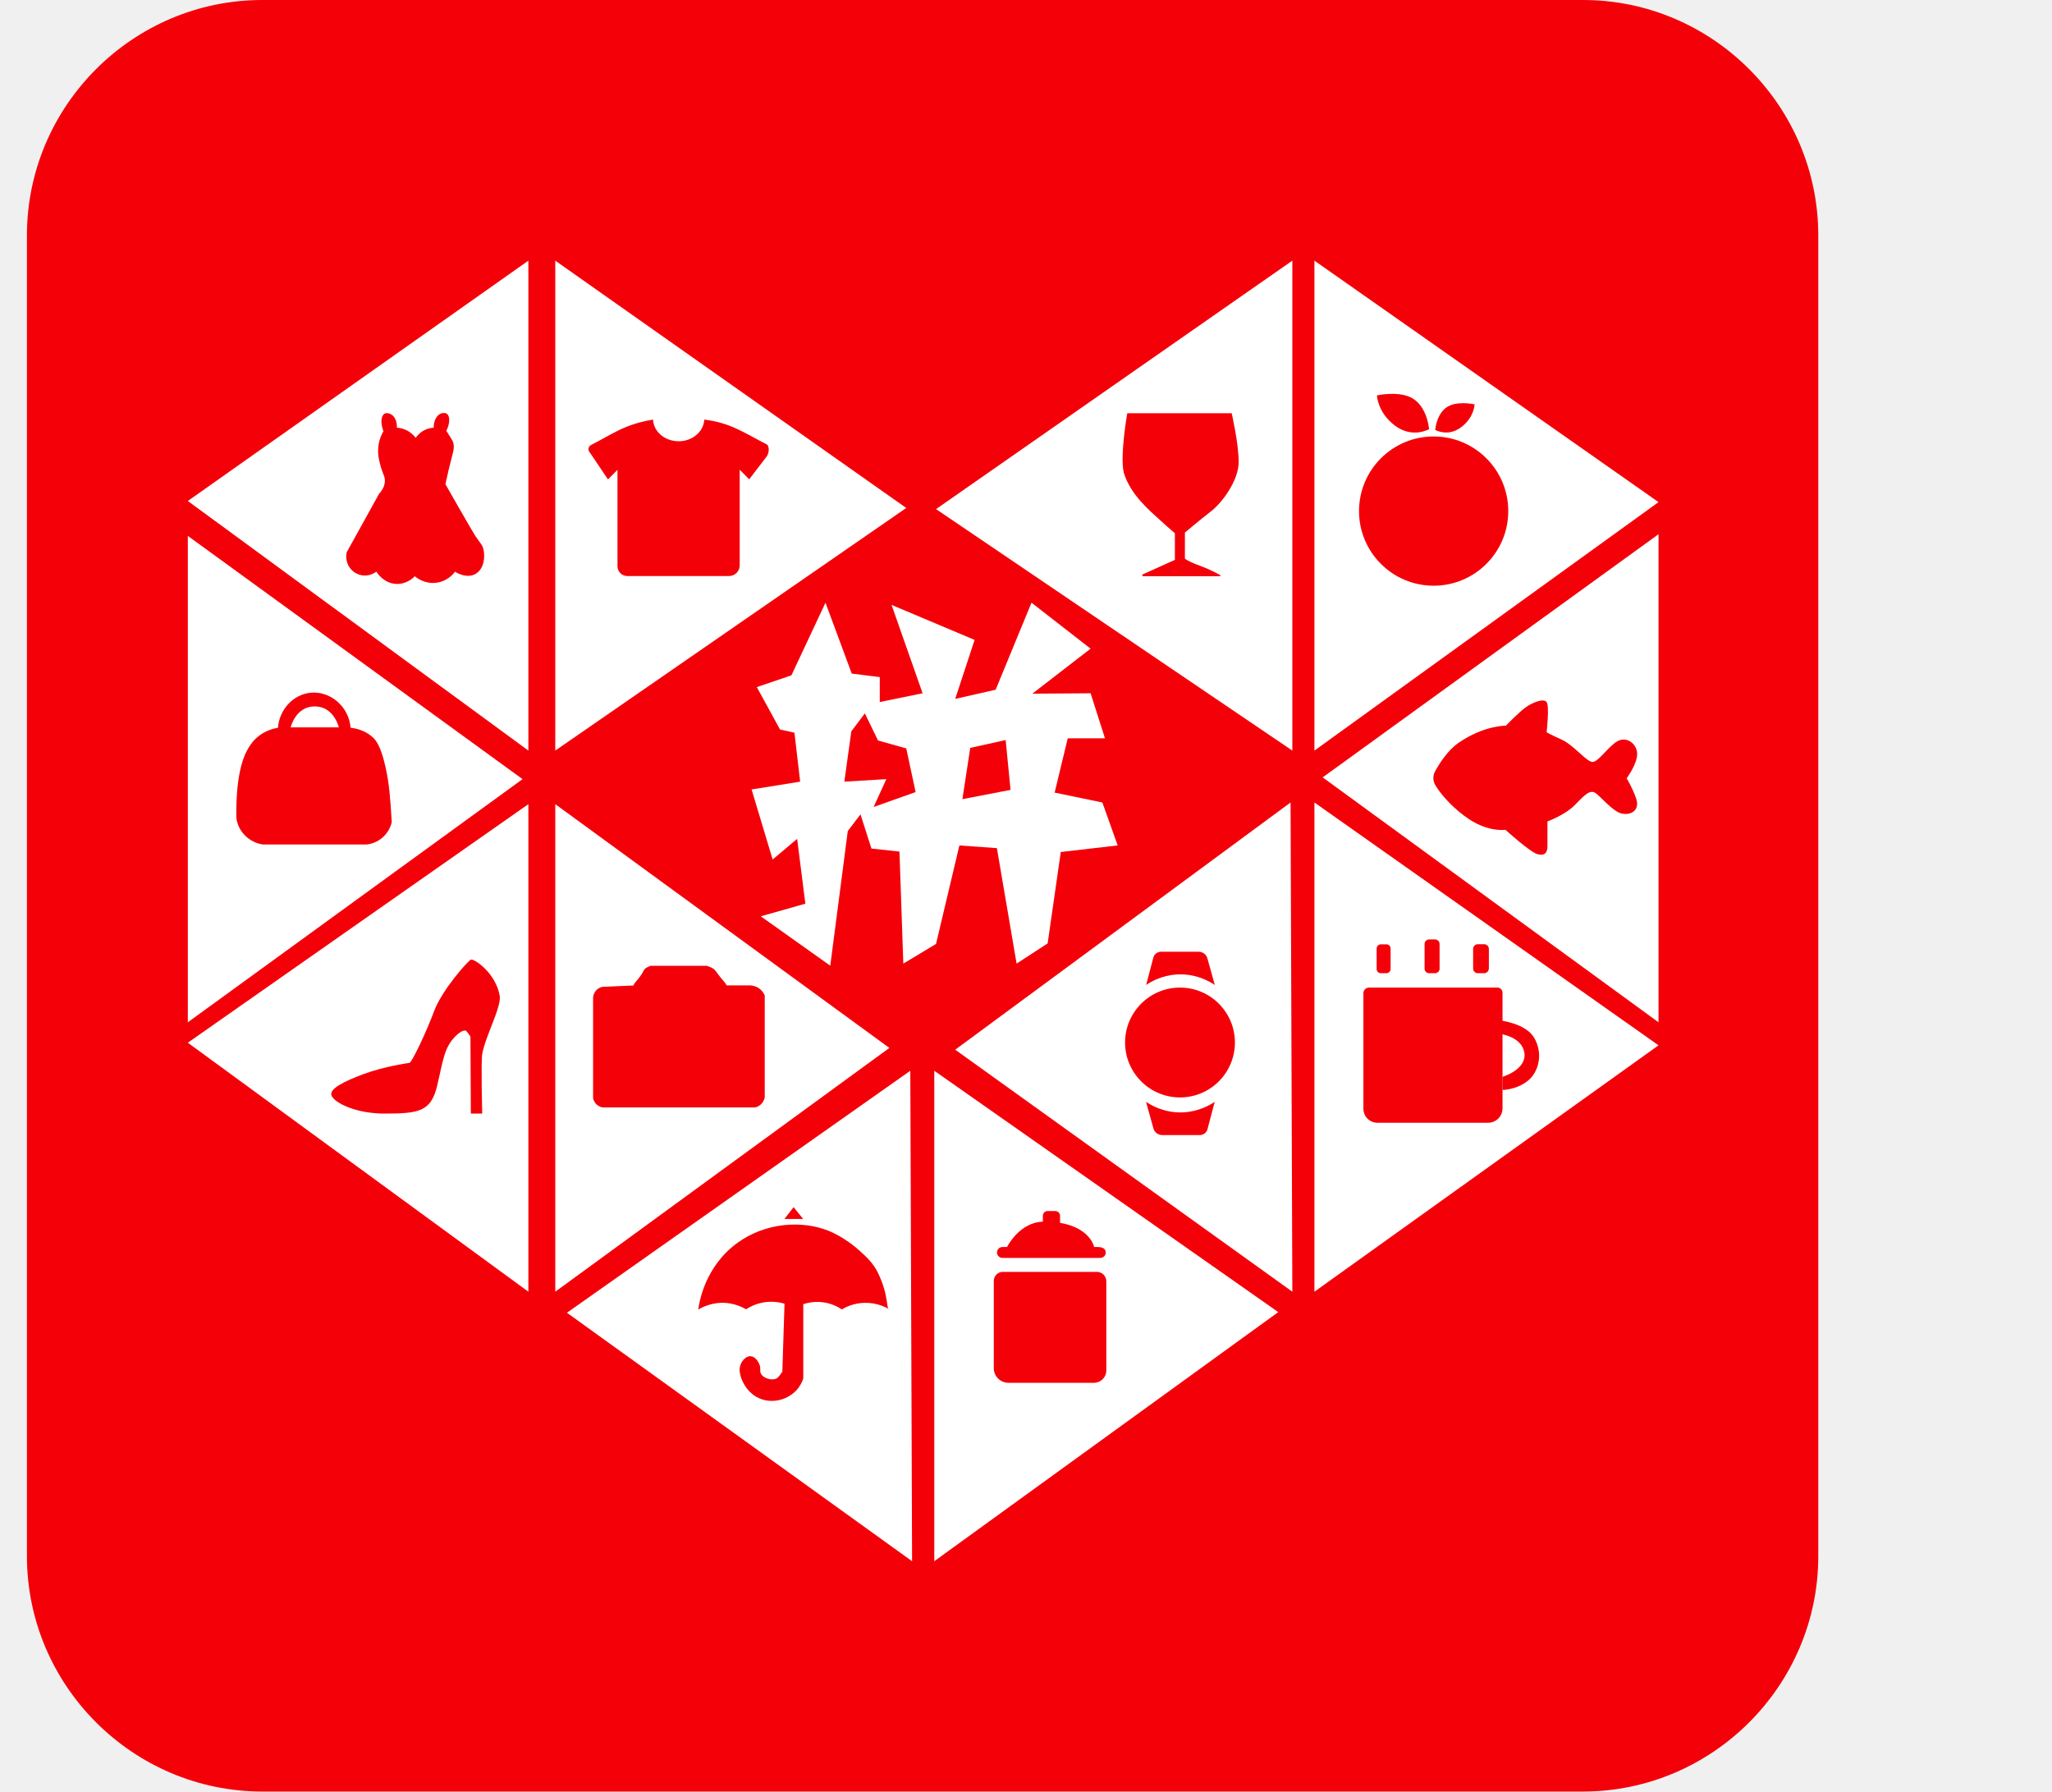
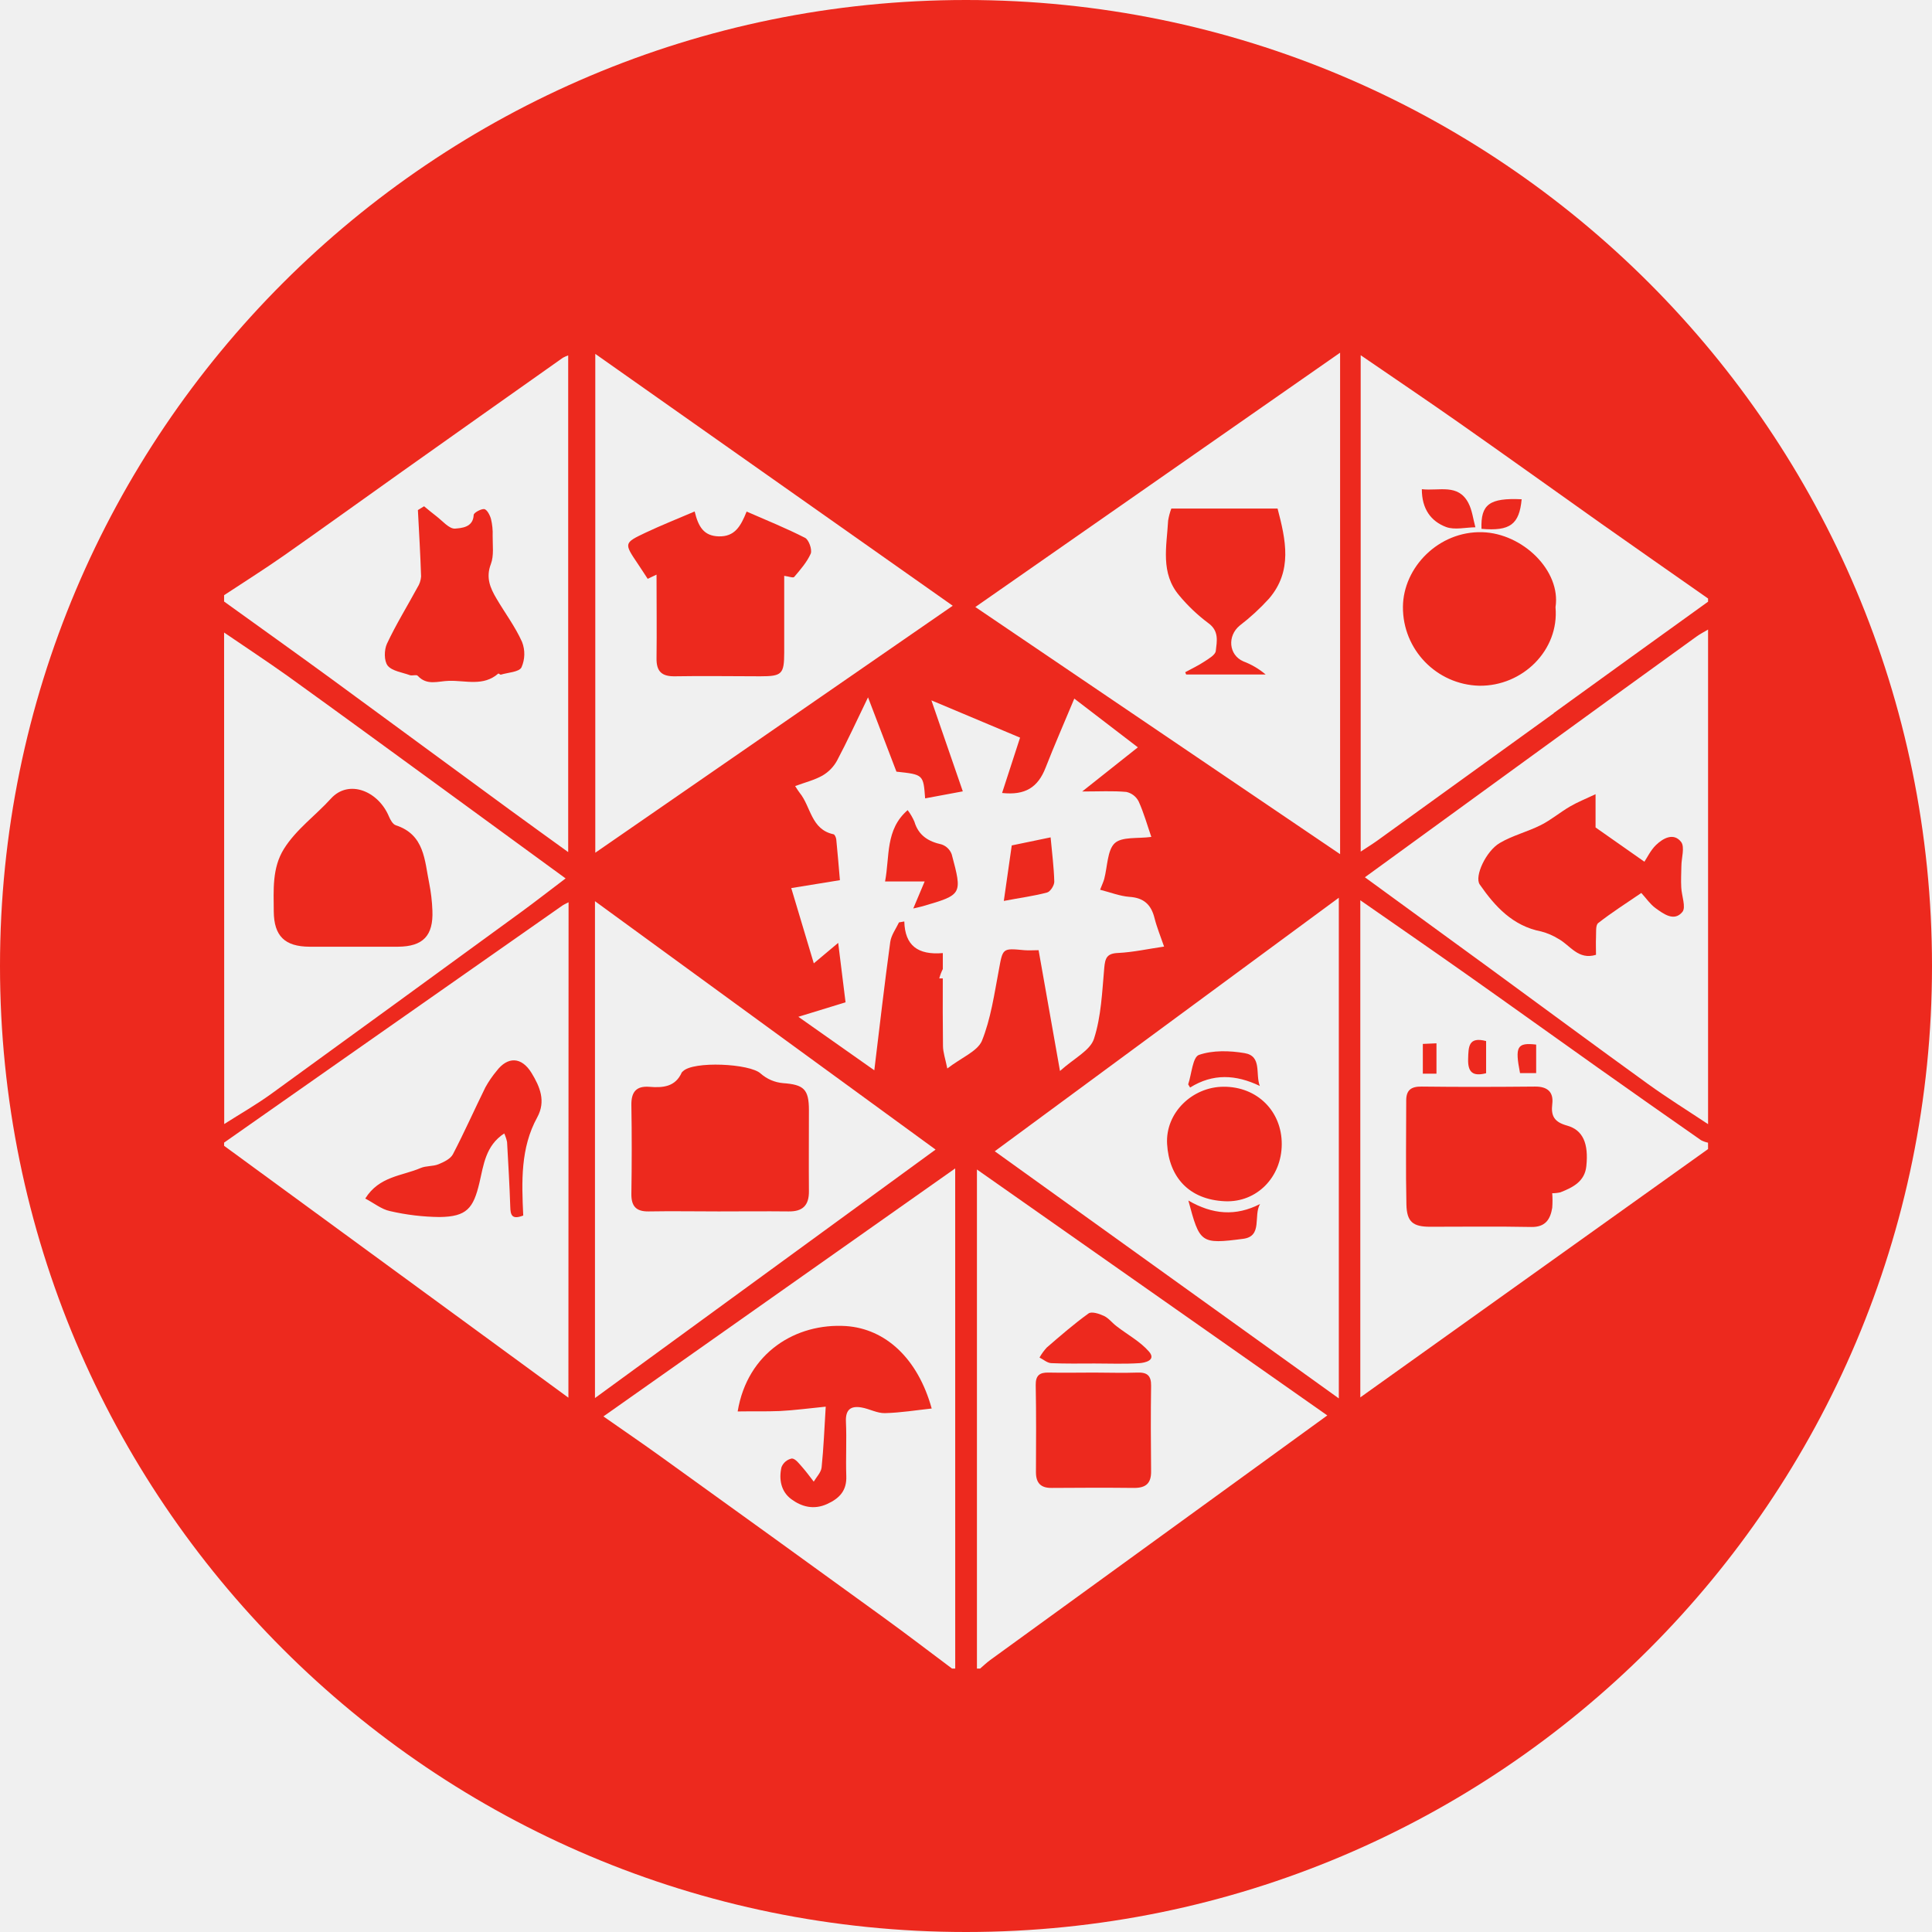
- <svg xmlns="http://www.w3.org/2000/svg" t="1568984329287" class="icon" viewBox="0 0 1173 1024" version="1.1" p-id="18269" width="229.102" height="200">
+ <svg xmlns="http://www.w3.org/2000/svg" t="1570693216908" class="icon" viewBox="0 0 1024 1024" version="1.1" p-id="6020" width="200" height="200">
  <defs>
    <style type="text/css" />
  </defs>
-   <path d="M904.826 1024H149.961c-73.985 0-134.568-60.523-134.568-134.568V134.568C15.394 60.523 75.917 0 149.961 0h754.924C978.871 0 1039.394 60.523 1039.394 134.568v754.924c0 73.985-60.523 134.508-134.568 134.508z" fill="#F40009" p-id="18270" />
-   <path d="M302.042 148.983L107.369 286.351l194.673 142.669zM317.411 148.983v280.036l200.63-138.678zM107.369 306.306v278.011l191.337-138.976zM302.042 459.638v278.666L107.369 595.993zM317.411 459.638v278.666l190.98-139.333zM324.083 750.338L521.377 892.351l-1.013-280.334zM534.066 612.017V892.351l196.639-142.371zM546.039 599.984L737.734 458.685l1.013 279.619zM751.375 458.685v279.619L948.074 597.482zM756.081 444.329l191.993 139.988V305.353zM751.375 148.983v280.036l196.699-142.014zM738.747 148.983L535.078 290.997l203.668 138.023z" fill="#FFFFFF" p-id="18271" />
-   <path d="M402.596 239.827c-0.357 6.91-6.791 12.39-14.654 12.39-7.923 0-14.297-5.48-14.654-12.39-16.56 2.8-22.636 8.042-35.444 14.535-1.608 0.834-1.966 2.978-0.655 4.289l10.365 15.369 5.421-5.48v55.102c0 3.098 2.502 5.6 5.6 5.6h58.199c3.336 0 6.076-2.74 6.076-6.076v-54.685l5.421 5.48 9.71-12.688c1.608-1.608 2.204-6.374 0.119-7.387-12.45-6.314-20.373-12.212-35.503-14.058z m18.824-1.966M215.131 326.739c0.238 0.417 4.11 6.731 11.497 7.029 6.017 0.179 9.889-3.753 10.484-4.408 0.715 0.655 5.6 4.646 12.51 3.693 6.374-0.894 9.889-5.421 10.484-6.255 0.536 0.357 6.314 3.932 11.259 1.489 5.361-2.681 6.017-9.948 5.004-14.237-0.596-2.502-1.608-3.336-4.527-7.506-0.655-0.953-3.455-5.778-9.055-15.488-2.264-3.872-5.004-8.697-8.161-14.297 1.251-6.017 2.442-10.782 3.276-13.999 1.311-5.123 2.085-7.387 1.013-10.246-0.357-0.894-0.715-1.489-3.753-6.255 2.204-4.527 2.085-8.518 0.238-9.769-1.132-0.774-2.74-0.298-3.038-0.238-2.621 0.774-4.468 4.051-4.468 8.221-1.311 0.06-4.051 0.417-6.731 2.264-1.728 1.191-2.859 2.561-3.515 3.515-0.953-1.191-2.919-3.455-6.255-4.766-1.728-0.715-3.336-0.953-4.527-1.013 0.179-3.872-1.43-7.029-3.991-7.982-0.357-0.119-1.847-0.715-3.038-0.06-1.966 1.072-2.502 5.123-0.655 10.067-0.953 1.608-2.204 4.17-2.74 7.506-0.834 4.885 0.238 9.114 1.013 11.973 1.43 5.421 2.919 6.553 2.502 9.769-0.357 2.919-1.966 5.123-3.276 6.493-6.195 11.139-12.331 22.339-18.526 33.478-1.013 4.646 1.013 9.412 5.004 11.735 3.693 2.264 8.459 1.966 11.973-0.715zM158.897 415.974c0.774-10.603 8.876-19.003 18.526-20.015 11.08-1.191 21.981 7.625 22.994 20.015 3.157 0.357 8.34 1.489 12.629 5.421 1.906 1.787 4.587 4.944 7.267 16.739 2.264 10.008 2.8 18.407 3.634 31.81-0.357 1.43-1.43 5.242-5.004 8.518-3.693 3.395-7.804 4.051-9.233 4.229H150.2c-1.549-0.238-6.255-1.132-10.246-5.242-3.515-3.574-4.468-7.625-4.766-9.233-0.119-2.323-0.953-26.449 6.017-39.256 1.072-1.906 2.978-5.48 7.029-8.518 3.991-2.978 8.161-4.051 10.663-4.468z" fill="#F40009" p-id="18272" />
-   <path d="M166.164 415.736h27.521s-2.74-11.973-13.761-11.973-13.761 11.973-13.761 11.973z" fill="#FFFFFF" p-id="18273" />
-   <path d="M269.16 636.5h6.493s-0.774-29.427 0-34.014c1.728-10.008 11.08-27.045 10.008-33.24-2.264-13.224-14.773-21.505-16.501-20.73s-16.501 17.275-21.028 29.487-12.748 29.249-13.999 29.487-14.475 2.025-26.508 6.493c-11.08 4.17-20.015 8.518-17.99 12.51s13.761 10.008 30.261 10.008c19.777 0 26.508-1.251 30.023-16.024 3.455-14.475 3.812-21.326 10.246-27.998 0.477-0.477 4.11-4.229 6.255-3.276 0 0 0.477 0.238 2.502 3.276l0.238 44.022zM344.396 632.986h87.269c0.715-0.179 1.847-0.536 2.978-1.489 1.847-1.549 2.383-3.574 2.502-4.229v-58.259c-0.357-0.834-1.072-2.264-2.502-3.515-2.264-1.966-4.885-2.204-5.778-2.264h-13.522c-0.894-1.966-2.502-2.978-6.255-8.221-1.37-1.906-3.574-2.383-5.004-2.978h-32.227c-1.132 0.596-2.978 1.013-3.753 2.502-2.74 5.242-5.242 6.612-6.017 8.757-5.897 0.238-11.854 0.477-17.752 0.774-0.655 0.119-2.025 0.536-3.276 1.728-1.668 1.668-1.966 3.693-2.025 4.229v57.723c0.119 0.655 0.655 2.383 2.264 3.753 1.251 1.013 2.442 1.37 3.098 1.489z" fill="#F40009" p-id="18274" />
-   <path d="M453.647 689.994l-5.242 6.731h10.723zM399.141 748.491c0.536-3.812 3.634-24.424 22.279-38.005 16.501-12.033 37.35-12.867 51.945-7.089 9.293 3.693 16.62 10.246 17.811 11.318 4.349 3.932 8.042 7.267 10.782 12.986 6.493 13.522 4.349 20.73 6.493 20.73-2.085-1.251-7.327-3.991-14.475-3.753-6.136 0.179-10.663 2.502-12.748 3.753-1.966-1.311-6.255-3.812-12.271-4.229-4.229-0.298-7.684 0.536-9.769 1.251v42.473c-0.596 1.787-1.787 4.468-4.11 6.91-4.527 4.706-12.033 7.267-19.122 5.123-9.531-2.919-13.284-12.867-13.165-17.275 0.06-2.025 0.953-3.693 0.953-3.693 0.238-0.357 2.204-3.932 5.242-3.812 2.74 0.119 4.587 3.157 5.242 5.004 0.894 2.442-0.179 3.336 0.774 5.004 1.549 2.859 6.672 4.17 9.233 2.502 1.311-0.894 3.932-5.063 2.978-3.753l1.251-38.78c-2.264-0.655-6.493-1.608-11.735-0.774-4.825 0.774-8.34 2.74-10.246 3.991-2.025-1.191-6.97-3.753-13.761-3.753-6.731 0.179-11.497 2.681-13.582 3.872zM568.08 732.169v49.86c0 4.587 3.753 8.34 8.34 8.34H625.386c3.872 0 7.029-3.157 7.029-7.029v-50.992c0-2.919-2.383-5.361-5.361-5.361h-53.851c-2.8 0-5.123 2.323-5.123 5.183zM573.143 719.004h55.697c1.608 0 3.038-1.132 3.217-2.621 0.179-1.728-0.536-3.634-4.825-3.634h-54.089c-1.787 0-3.217 1.37-3.217 3.098-0.06 1.728 1.43 3.157 3.217 3.157zM575.645 712.749s7.208-14.475 21.028-14.475c25.972-0.06 28.772 14.475 28.772 14.475h-49.8z" fill="#F40009" p-id="18275" />
-   <path d="M603.226 703.159h-4.349c-1.489 0-2.74-1.191-2.74-2.74v-5.48c0-1.489 1.191-2.74 2.74-2.74h4.349c1.489 0 2.74 1.191 2.74 2.74v5.48c0 1.549-1.251 2.74-2.74 2.74zM655.171 562.992c2.681-1.847 8.995-5.54 17.752-6.017 10.961-0.596 18.884 4.229 21.505 6.017l-4.229-15.19c-0.596-2.264-2.681-3.812-5.004-3.812h-21.505c-2.085 0-3.932 1.43-4.408 3.395l-4.11 15.607zM694.367 629.769c-2.681 1.847-8.995 5.54-17.752 6.017-10.961 0.596-18.884-4.229-21.505-6.017l4.229 15.19c0.596 2.264 2.681 3.812 5.004 3.812h21.505c2.085 0 3.932-1.43 4.408-3.395l4.11-15.607z" fill="#F40009" p-id="18276" />
-   <path d="M674.531 595.874m-31.393 0a31.393 31.393 0 1 0 62.786 0 31.393 31.393 0 1 0-62.786 0Z" fill="#F40009" p-id="18277" />
-   <path d="M792.538 556.26h-3.217c-1.311 0-2.383-1.072-2.383-2.383v-11.735c0-1.311 1.072-2.383 2.383-2.383h3.217c1.311 0 2.383 1.072 2.383 2.383v11.735c0 1.311-1.072 2.383-2.383 2.383zM820.357 556.26h-3.455c-1.37 0-2.561-1.132-2.561-2.561v-14.178c0-1.37 1.132-2.561 2.561-2.561h3.455c1.37 0 2.561 1.132 2.561 2.561v14.178c0 1.43-1.191 2.561-2.561 2.561zM848.414 556.26h-3.634c-1.489 0-2.681-1.191-2.681-2.681v-11.199c0-1.489 1.191-2.681 2.681-2.681h3.634c1.489 0 2.681 1.191 2.681 2.681v11.199c-0.06 1.489-1.251 2.681-2.681 2.681zM850.618 641.742H787.415c-4.468 0-8.042-3.574-8.042-8.042V567.697c0-1.787 1.43-3.217 3.217-3.217h73.39c1.608 0 2.919 1.311 2.919 2.919v66.063c0 4.587-3.693 8.28-8.28 8.28z" fill="#F40009" p-id="18278" />
-   <path d="M857.409 583.245s14.595 1.608 19.479 9.769c5.48 9.114 2.681 19.777-3.515 24.721-6.493 5.242-14.475 5.242-14.475 5.242v-7.506s13.761-3.991 12.51-13.522-13.999-11.02-13.999-11.02v-7.684zM820.357 440.874c-1.37 2.442-1.311 5.421 0.119 7.863 3.336 5.719 10.782 13.88 19.36 19.539 11.437 7.506 20.73 6.017 20.73 6.017s14.237 12.986 18.526 13.999 5.48-1.251 5.48-4.766v-13.999s10.008-3.753 15.25-8.995 8.221-8.757 11.259-7.744 10.484 11.259 16.262 12.271 10.008-2.502 7.982-8.518-5.48-11.676-5.48-11.676 6.017-8.101 6.017-13.82c0-5.778-5.778-10.246-11.02-7.506s-11.02 11.973-14.475 11.973-10.723-9.65-17.752-12.807-8.518-4.17-8.518-4.17 1.728-15.012 0-17.275-8.221 0.238-12.271 3.276-11.02 10.246-11.02 10.246-12.51-0.238-26.985 9.769c-6.374 4.408-10.961 11.795-13.463 16.322z" fill="#F40009" p-id="18279" />
-   <path d="M819.523 292.129m-42.652 0a42.652 42.652 0 1 0 85.304 0 42.652 42.652 0 1 0-85.304 0Z" fill="#F40009" p-id="18280" />
-   <path d="M787.117 226.007s10.723-2.442 18.526 0.774c10.246 4.229 11.259 18.526 11.259 18.526s-9.472 5.48-19.479-2.025-10.306-17.275-10.306-17.275zM842.934 231.13s-8.101-1.847-13.999 0.596c-7.744 3.217-8.518 13.999-8.518 13.999s7.208 4.17 14.773-1.489 7.744-13.105 7.744-13.105zM653.503 329.36h43.784c0.357 0 0.536-0.477 0.179-0.655-1.906-1.072-6.076-3.336-11.139-5.183-7.029-2.502-8.995-4.229-8.995-4.229v-14.892s8.995-7.565 15.012-12.212 15.726-17.394 15.726-28.117-3.991-27.879-3.991-27.879H644.388s-4.229 23.828-2.025 33.835c3.753 12.748 15.012 21.981 20.73 27.223s8.518 7.506 8.518 7.506v15.25l-18.347 8.28c-0.536 0.238-0.357 1.072 0.238 1.072z" fill="#F40009" p-id="18281" />
-   <path d="M452.396 386.01l19.479-41.52 15.012 40.507 16.024 2.025v14.237l24.483-5.004-17.752-50.515 47.477 20.015-11.08 33.716 23.113-5.242 20.492-49.741 33.776 26.27-33.299 25.734 33.299-0.238 8.221 25.734h-21.266l-7.506 31.036L630.151 458.685l8.757 24.543-32.525 3.753-7.506 52.242-17.752 11.556-11.259-66.003-21.445-1.549-13.344 56.293-18.705 11.259-2.204-64.037-16.024-1.728-6.255-19.539-7.267 9.531-10.008 76.964-39.733-28.236 25.496-7.208-4.706-37.052-13.999 11.795-12.033-40.031L457.4 446.771l-3.276-27.998-8.221-1.787-13.284-24.245z" fill="#FFFFFF" p-id="18282" />
-   <path d="M494.392 407.753l-7.744 10.246-3.991 28.772 24.007-1.43-7.267 15.905 24.007-8.518-5.361-24.96-16.143-4.527zM554.617 427.471l20.254-4.468 2.8 28.474-27.521 5.302z" fill="#F40009" p-id="18283" />
+   <path d="M629.861 636.316c6.033 22.525 6.388 23.235 29.098 20.278 10.41-1.386 5.239-12.268 8.905-18.453-12.893 6.641-25.211 5.593-38.003-1.825z m37.868-60.73c-2.467-6.37 1.284-15.816-8.043-17.405-7.908-1.351-16.898-1.588-24.18 0.93-3.38 1.132-3.904 10.138-5.746 15.613l1.014 1.69c12.116-7.553 24.282-6.928 36.955-0.828zM580.131 722.68c7.96 0 15.935 0.338 23.843-0.185 2.856-0.186 8.956-1.521 5.07-6.067-4.681-5.424-11.457-9.006-17.253-13.518-2.281-1.69-4.14-4.258-6.658-5.441s-6.54-2.484-8.178-1.318c-7.723 5.56-14.92 11.828-22.153 18.08a27.915 27.915 0 0 0-3.836 5.29c2.062 1.047 4.072 2.872 6.185 2.974 7.604 0.337 15.309 0.202 22.98 0.185z m-31.057 57.605c0 5.863 2.686 8.448 8.448 8.347 14.55-0.118 29.098-0.152 43.647 0 6.185 0 9.007-2.467 8.939-8.77-0.152-15.09-0.22-30.196 0-45.303 0.084-5.474-2.062-7.266-7.317-7.063-7.671 0.287-15.377 0-23.065 0-7.959 0-15.935 0.17-23.876 0-4.85-0.135-6.962 1.521-6.895 6.624 0.288 15.478 0.203 30.855 0.119 46.165z" fill="#ED291E" p-id="6021" />
+   <path d="M618.59 606.374c1.015 17.286 11.373 29.47 30.687 30.314 16.78 0.727 29.993-12.69 30.078-30.18s-12.96-30.584-30.805-30.516c-16.509 0.033-30.94 13.754-29.96 30.382z m6.506-290.658a90.25 90.25 0 0 0 15.343 14.55c5.813 4.173 4.529 9.682 3.954 14.751-0.236 2.13-3.802 4.14-6.184 5.711-3.177 2.096-6.675 3.735-10.02 5.56l0.506 1.216h42.143a40.217 40.217 0 0 0-11.828-6.961c-7.807-3.38-8.618-13.519-1.893-19.01a117.236 117.236 0 0 0 15.512-14.279c12.555-14.65 8.872-31.092 4.512-47.702h-56.32a34.454 34.454 0 0 0-1.69 6.353c-0.743 13.688-4.241 27.865 5.965 39.811zM504.43 452.807a8.669 8.669 0 0 0-5.357-5.238c-7.097-1.571-12.234-4.748-14.43-12.082a29.47 29.47 0 0 0-3.566-6.1c-11.93 10.308-9.429 24.519-11.98 37.817h20.987l-6.033 14.313c2.552-0.609 3.768-0.845 4.951-1.183 21.021-6.134 21.14-6.168 15.428-27.527zM263.198 567.644a55.762 55.762 0 0 0-5.914 8.635c-5.83 11.828-11.135 23.809-17.219 35.485-1.3 2.484-4.85 4.174-7.722 5.34s-6.522 0.726-9.412 1.977c-9.8 4.224-21.967 4.309-29.334 16.17 4.697 2.468 8.635 5.712 13.062 6.642a122.407 122.407 0 0 0 26.343 3.16c14.43-0.186 17.912-4.63 21.122-18.233 2.197-9.31 3.21-19.585 13.13-26.073a21.697 21.697 0 0 1 1.504 4.545c0.642 11.423 1.318 22.846 1.69 34.269 0.118 4.36 0.777 7.063 6.877 4.697-0.828-18.047-1.504-35.772 7.401-52.01 4.731-8.619 1.436-16.273-3.008-23.573-5.272-8.567-12.572-8.855-18.52-1.03z m150.17 180.23c7.706-0.388 15.36-1.435 24.282-2.314-0.726 11.71-1.115 21.967-2.18 32.207-0.27 2.619-2.72 5.07-4.173 7.536-1.96-2.518-3.802-5.07-5.931-7.502-1.69-1.876-3.718-4.715-5.661-4.765a7.452 7.452 0 0 0-5.509 4.63c-1.436 6.336-0.287 12.842 5.17 16.897s11.948 5.83 19.045 2.586c6.59-3.008 10.46-7.131 10.138-14.854-0.32-9.597 0.254-19.212-0.186-28.726-0.304-6.488 2.586-8.567 8.297-7.57 4.174 0.727 8.263 3.092 12.352 2.991 8.348-0.203 16.645-1.571 24.806-2.45-7.333-26.479-24.417-42.244-45.387-43.697-26.513-1.69-52.282 13.974-57.452 45.252 7.536-0.136 14.937 0.084 22.39-0.22zM217.22 357.843c1.284 0.457 3.464-0.422 4.157 0.321 4.984 5.408 10.747 2.822 16.644 2.687 8.939-0.22 18.165 3.059 26.09-3.853 0.169-0.135 0.997 0.676 1.369 0.575 3.818-1.149 9.631-1.352 10.916-3.853a17.574 17.574 0 0 0 0.287-13.518c-3.6-8.043-8.99-15.208-13.518-22.913-3.38-5.678-5.729-11.186-2.991-18.351 1.69-4.444 0.895-9.919 0.946-14.938a32.63 32.63 0 0 0-0.879-8.905c-0.557-2.044-2.112-5.069-3.616-5.272s-5.508 1.876-5.56 3.093c-0.286 6.759-6.64 6.945-9.783 7.249s-6.759-4.09-9.97-6.54c-2.247-1.69-4.36-3.514-6.539-5.289l-3.278 2.011c0.608 11.744 1.318 23.471 1.69 35.215a12.403 12.403 0 0 1-1.944 5.813c-5.39 9.936-11.355 19.584-16.137 29.79-1.538 3.279-1.605 9.142 0.389 11.66 2.349 2.855 7.638 3.531 11.727 5.018z m-53.143 143.935h46.908c13.23-0.101 18.74-5.813 18.198-19.145a91.248 91.248 0 0 0-1.69-14.465c-2.483-12.149-2.433-25.802-17.725-30.77-1.572-0.507-2.873-2.873-3.633-4.664-5.66-13.518-21.325-19.855-30.737-9.463-8.162 9.007-18.435 16.29-24.924 26.682-6.32 10.138-5.441 21.78-5.374 33.17 0.119 12.943 5.796 18.604 18.977 18.655z m394.713-34.505c-0.186-7.537-1.183-15.04-1.944-23.454l-20.598 4.275-4.207 29.419c8.803-1.69 15.985-2.602 22.93-4.461 1.723-0.456 3.87-3.802 3.819-5.78zM428.745 588.394c0-11.152-2.771-13.518-13.738-14.312a20.615 20.615 0 0 1-11.828-5.07c-5.644-5.339-35.84-6.758-41.23-1.182-0.186 0.203-0.49 0.338-0.592 0.574-3.38 7.689-10.02 8.213-17.1 7.638s-9.733 2.771-9.615 9.733c0.27 15.648 0.236 31.295 0 46.942-0.085 6.59 2.484 9.48 9.192 9.361 12.352-0.22 24.705 0 37.057 0s24.704-0.135 37.056 0c7.537 0.119 10.883-3.244 10.798-10.763-0.118-14.363 0-28.642 0-42.92zM806.51 264.618c-17-0.777-21.764 2.636-21.291 15.68 15.19 1.319 20.04-2.382 21.29-15.68z" fill="#ED291E" p-id="6022" />
+   <path d="M512 0C229.268 0 0 229.2 0 512s229.2 512 512 512 512-229.2 512-512S794.732 0 512 0zM315.514 187.564L504.97 321.056 315.514 451.963z m-196.74 127.899c10.476-6.911 21.122-13.603 31.413-20.801 21.156-14.82 42.092-29.96 63.163-44.897q42.464-30.129 84.996-60.156a18.909 18.909 0 0 1 2.805-1.234v263.25c-10.832-7.841-20.97-15.107-31.025-22.474q-47.567-34.86-95.1-69.77c-18.672-13.637-37.496-27.037-56.252-40.555z m0 19.787c11.254 7.689 22.677 15.208 33.795 23.116 27.307 19.652 54.445 39.524 81.633 59.328 21.494 15.664 42.954 31.362 65.58 47.888-8.297 6.27-15.833 12.166-23.555 17.81q-66.189 48.294-132.495 96.402c-7.976 5.762-16.577 10.679-24.89 15.968z m182.495 405.545L118.774 607.303v-1.69l63.434-44.475 115.766-81.108c0.794-0.558 1.69-0.947 3.38-1.808z m14.076-263.148l180.535 131.65-180.535 131.7z m190.944 406.727h-1.69c-12.014-8.99-23.927-18.114-36.06-26.918q-59.142-42.903-118.554-85.603c-9.378-6.76-18.925-13.265-30.162-21.122l186.449-131.448z m-4.174-317.947c-1.048-5.204-2.281-8.617-2.315-12.03-0.152-11.83-0.135-23.657-0.102-35.824h-1.858a24.975 24.975 0 0 1 1.875-4.968v-8.449c-13.281 1.116-20.091-4.038-20.412-16.762l-2.822 0.49c-1.588 3.38-4.14 6.759-4.63 10.392-3.025 22.136-5.593 44.356-8.449 67.996l-40.25-28.354 25.009-7.672-3.904-31.497-12.927 10.848-11.946-39.895 25.786-4.19c-0.626-7.182-1.2-14.38-1.927-21.562-0.101-0.997-0.777-2.62-1.453-2.771-11.947-2.518-11.98-14.667-17.945-21.967-0.66-0.794-1.15-1.69-2.4-3.583 5.255-1.943 10.139-3.126 14.448-5.542a20.7 20.7 0 0 0 7.705-7.857c5.509-10.376 10.392-21.072 16.475-33.627l15.056 39.389c14.279 1.537 14.279 1.537 15.208 14.16l19.973-3.718-16.644-48.226 46.992 19.754-9.53 29.334c12.217 1.318 18.976-2.906 23.066-13.417 4.562-11.71 9.631-23.217 15.207-36.6l33.694 25.82-29.503 23.403c8.99 0 16.239-0.405 23.386 0.237a9.615 9.615 0 0 1 6.49 4.95c2.754 6.033 4.545 12.488 6.758 18.892-7.114 0.997-15.596-0.253-19.449 3.38s-3.802 12.403-5.509 18.891c-0.405 1.521-1.132 2.958-2.196 5.729 5.491 1.402 10.46 3.38 15.529 3.768 7.637 0.49 11.54 4.123 13.315 11.254 1.234 4.9 3.177 9.615 5.07 15.106-8.45 1.217-16.34 2.991-24.333 3.38-6.05 0.236-6.911 2.72-7.385 8.01-1.115 12.605-1.605 25.65-5.44 37.495-2.011 6.219-10.562 10.308-18.014 17.05l-11.338-64.025c-2.771 0-5.204 0.203-7.587 0-11.71-1.116-11.355-1.099-13.518 10.696-2.4 12.64-4.208 25.701-8.99 37.48-2.484 5.525-10.933 8.82-18.334 14.565zM620.956 810.11q-48.057 34.843-96.097 69.72c-1.892 1.369-3.582 3.025-5.373 4.545h-1.69V619.858l185.706 130.349z m88.646-68.926l-182.36-130.99 182.36-134.371z m0.676-288.46L516.95 321.732l193.327-134.793zM905.31 609.027L720.99 740.643V477.157c19.23 13.383 37.75 26.158 56.117 39.118 23.302 16.442 46.469 33.086 69.737 49.578q27.306 19.348 54.765 38.493a14.583 14.583 0 0 0 3.684 1.301z m0-13.198c-10.68-7.113-21.596-13.89-31.988-21.392-27.932-20.176-55.644-40.69-83.457-61.034-21.967-16.036-43.934-32.022-66.442-48.43 29.622-21.544 58.534-42.598 87.462-63.602q44.103-32.106 88.257-63.958c1.943-1.402 4.106-2.5 6.168-3.734z m-81.785-217.794q-46.807 33.795-93.647 67.59c-2.552 1.826-5.238 3.465-8.686 5.746V188.274c17.844 12.25 35.148 23.893 52.214 35.874 25.127 17.641 50.034 35.485 75.11 53.261 18.875 13.333 37.868 26.547 56.794 39.811v1.69q-40.96 29.453-81.853 59.058z" fill="#ED291E" p-id="6023" />
+   <path d="M766.445 279.319c4.563 1.69 10.325 0.203 15.546 0.152-1.2-4.343-1.69-9.04-3.751-12.944-5.475-10.341-15.428-6.184-24.637-7.249-0.017 10.51 4.867 17.033 12.842 20.04zM426.7 285.064c-9.935-5.07-20.277-9.26-30.973-13.924-3.16 7.908-6.37 13.4-14.82 13.147-7.79-0.237-10.73-4.934-12.723-13.197-9.43 4.038-17.844 7.367-26.023 11.237-11.524 5.458-11.44 5.627-4.14 16.441 1.792 2.653 3.515 5.357 5.272 8.026l4.681-2.23c0 15.208 0.186 29.706 0 44.204-0.135 7.047 2.704 9.801 9.716 9.683 15.073-0.27 30.163 0 45.252 0 11.508 0 12.674-1.132 12.707-12.521v-40.724c2.35 0.304 4.749 1.234 5.29 0.591 3.278-3.886 6.758-7.823 8.786-12.402 0.777-2.163-1.03-7.317-3.025-8.331z m358.941-2.99c-23.031-0.677-41.906 18.587-42.058 39.574a41.535 41.535 0 0 0 40.42 41.804c22.963 0.321 42.48-18.807 40.452-41.602 2.991-19.33-17.37-39.152-38.814-39.777zM891.167 459.11c0-4.393 1.944-10.138-0.152-12.876-3.937-5.07-9.547-1.994-13.349 1.69-2.839 2.788-4.63 6.624-6.1 8.804l-25.887-18.165v-17.625c-5.34 2.535-9.615 4.208-13.518 6.506-5.29 3.075-10.055 7.13-15.479 9.868-7.08 3.566-15.039 5.509-21.815 9.514-7.266 4.292-13.518 17.708-10.578 21.967 8.094 11.676 17.506 21.967 32.528 24.89a33.052 33.052 0 0 1 9.193 3.937c6.201 3.38 10.46 11.372 19.905 8.449 0-3.21-0.135-6.218 0-9.21 0.152-2.618-0.32-6.437 1.15-7.603 7.113-5.577 14.785-10.443 22.862-15.969 2.619 2.856 4.68 5.965 7.502 8.01 4.31 3.126 9.92 7.333 14.262 2.061 2.045-2.484-0.405-8.567-0.591-13.028-0.22-3.819 0.017-7.52 0.067-11.22zM761.36 552.977l-7.232 0.321v15.765h7.232z m26.31 15.85v-17.05c-9.446-2.467-9.328 3.092-9.53 9.463-0.22 7.097 2.5 9.412 9.53 7.587z m26.53-0.05v-15.124c-10.14-1.166-11.322 0.997-8.55 15.123z m16.39 27.813c-6.759-1.876-8.635-5.07-7.857-11.423s-2.518-9.328-9.159-9.26c-20.04 0.186-40.064 0.254-60.105 0-5.593-0.084-8.128 1.926-8.145 7.3 0 18.385-0.304 36.786 0.102 55.17 0.202 9.295 3.498 11.83 12.605 11.83 17.844 0 35.688-0.237 53.515 0.117 7.486 0.153 10.139-3.954 11.17-10.138a51.977 51.977 0 0 0 0-7.756 18.233 18.233 0 0 0 4.326-0.473c6.623-2.603 12.96-5.762 13.754-13.94 1.234-11.779-1.706-19.061-10.206-21.427z" fill="#ED291E" p-id="6024" />
</svg>
